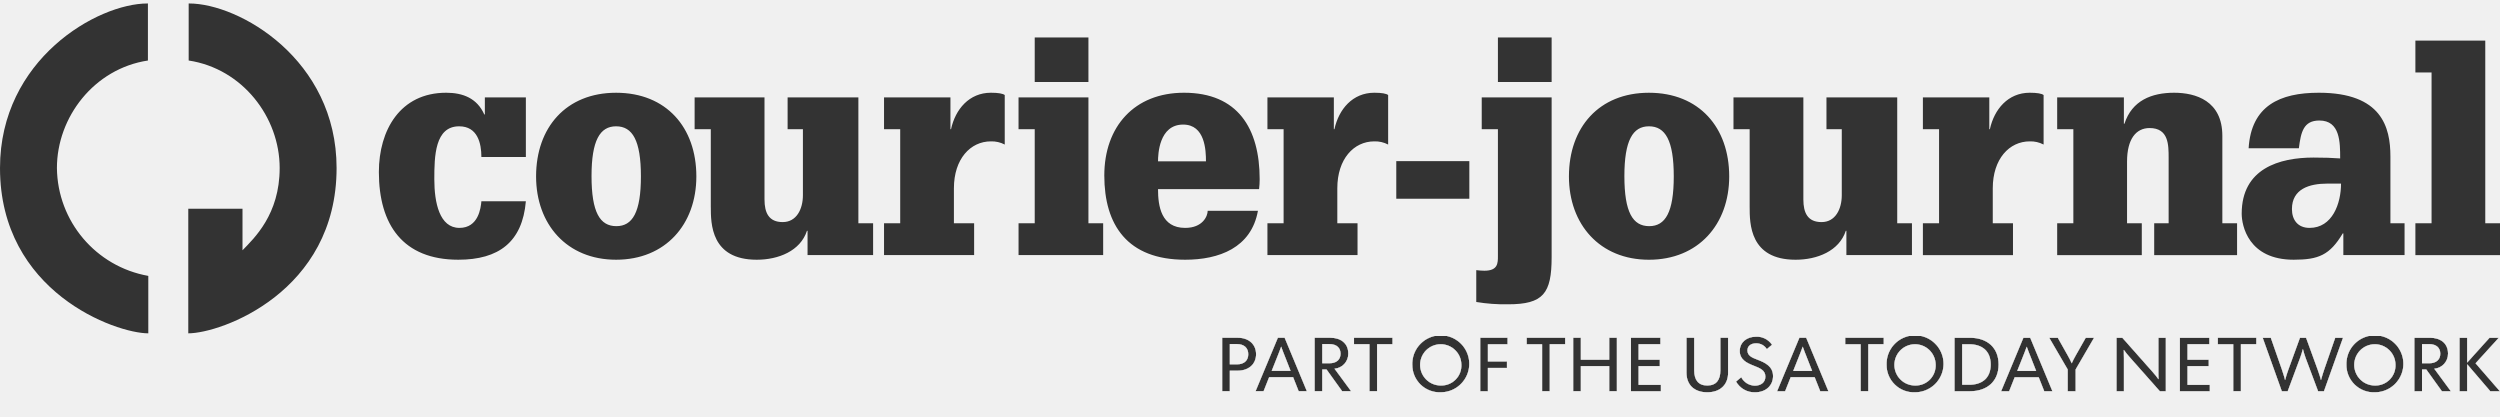
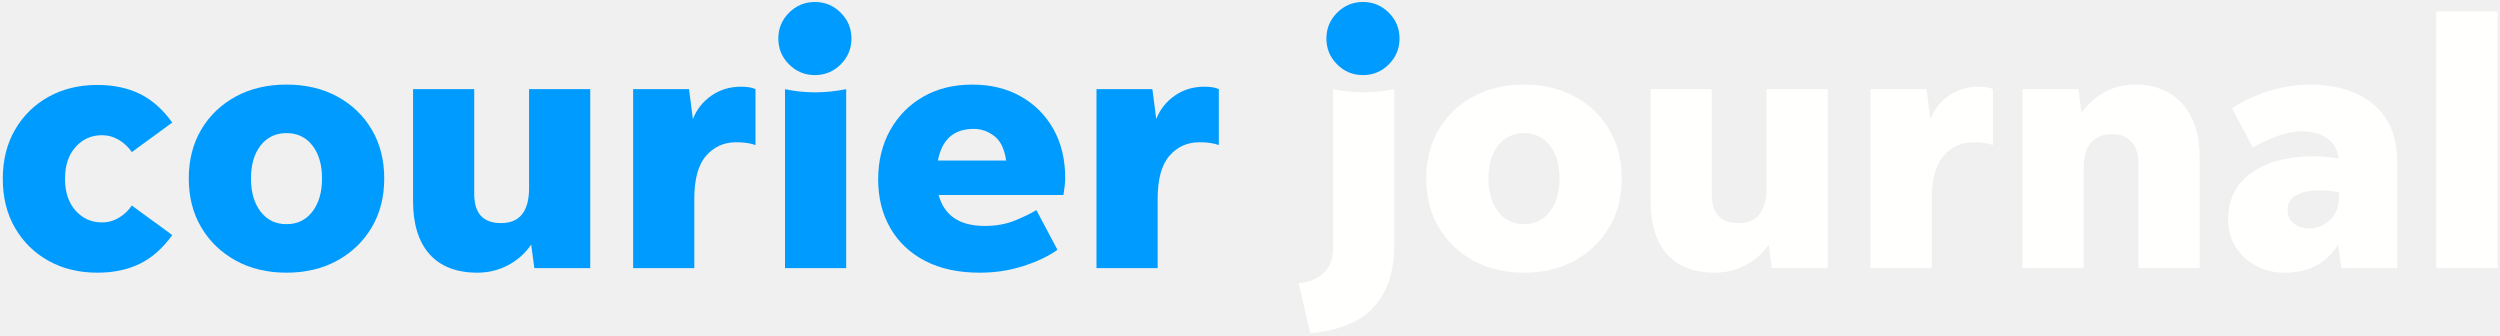
- <svg xmlns="http://www.w3.org/2000/svg" width="720" height="120" viewBox="0 0 720 120">
-   <defs>
-     <style>
-       .cls-1 {
-         fill: #fff;
-         filter: url(#filter);
-       }
- 
-       .cls-1, .cls-2 {
-         fill-rule: evenodd;
-       }
- 
-       .cls-2 {
-         fill: #333;
-       }
-     </style>
-     <filter id="filter" x="352" y="96.969" width="367.969" height="16" filterUnits="userSpaceOnUse">
-       <feFlood result="flood" flood-color="#333" />
-       <feComposite result="composite" operator="in" in2="SourceGraphic" />
-       <feBlend result="blend" in2="SourceGraphic" />
-     </filter>
-   </defs>
-   <path id="USAT_Network" data-name="USAT Network" class="cls-1" d="M351.989,97.273h4.489c3.156,0,5.267,1.865,5.267,4.741s-2.155,4.735-5.267,4.735h-2.29v5.925h-2.2v-15.4Zm4.267,7.659c2.112,0,3.244-1.163,3.244-2.918,0-1.736-1.132-2.919-3.244-2.919h-2.068v5.837h2.068Zm11.768-7.659h1.955l6.4,15.4h-2.358l-1.6-4.035h-6.911l-1.6,4.035H361.6S367.244,99.162,368.024,97.273Zm3.665,9.544-1.488-3.794c-0.222-.572-1.179-2.942-1.2-3.139h-0.043c-0.022.2-.955,2.5-1.2,3.139l-1.51,3.794h5.443Zm6.924-9.544h4.51c2.91,0,5.178,1.5,5.178,4.563a4.293,4.293,0,0,1-3.955,4.346l4.778,6.492h-2.579l-4.51-6.276h-1.223v6.276h-2.2v-15.4Zm4.267,7.351c2.043,0,3.2-1.077,3.2-2.764s-1.157-2.765-3.2-2.765h-2.068v5.529h2.068ZM394.4,99.138h-4.445V97.273h11.089v1.865H396.6v13.536h-2.2V99.138Zm12.347,5.838a8.2,8.2,0,1,1,8.2,8A7.862,7.862,0,0,1,406.749,104.976Zm14.133,0a5.946,5.946,0,1,0-5.955,6.053A5.772,5.772,0,0,0,420.882,104.976Zm5.433-7.7h7.867v1.865h-5.668V104.1H434v1.865h-5.49v6.713h-2.2v-15.4Zm17.815,1.865h-4.444V97.273h11.088v1.865h-4.445v13.536h-2.2V99.138Zm8.953-1.865h2.2v6.318h8.178V97.273h2.2v15.4h-2.2v-7.218h-8.178v7.218h-2.2v-15.4Zm16.631,0h8.49v1.846h-6.29v4.472h6.11v1.846h-6.11v5.395h6.422v1.842h-8.622v-15.4Zm16,10.092V97.273h2.221v9.433c0,2.679,1.157,4.323,3.756,4.323,2.622,0,3.78-1.644,3.78-4.323V97.273h2.221v10.092c0,3.38-2.2,5.616-6,5.616C487.865,112.981,485.71,110.745,485.71,107.365Zm14.274,2.524,1.491-1.25a4.52,4.52,0,0,0,3.911,2.433c1.709,0,3.044-.918,3.044-2.611,0-1.817-1.534-2.433-3.446-3.178-1.956-.769-3.933-1.736-3.933-4.193,0-2.432,1.912-4.12,4.712-4.12a5.248,5.248,0,0,1,4.579,2.322l-1.491,1.25a3.553,3.553,0,0,0-3.088-1.668c-1.512,0-2.511.77-2.511,2.063,0,1.6,1.554,2.13,2.911,2.654,2.2,0.856,4.466,1.889,4.466,4.716,0,2.679-2,4.674-5.2,4.674A6.064,6.064,0,0,1,499.984,109.889Zm18.241-12.616h1.956l6.4,15.4h-2.357l-1.6-4.035h-6.912l-1.6,4.035H511.8S517.446,99.162,518.225,97.273Zm3.665,9.544-1.487-3.794c-0.222-.572-1.179-2.942-1.2-3.139h-0.044c-0.022.2-.955,2.5-1.2,3.139l-1.51,3.794h5.443Zm13.978-7.679h-4.445V97.273h11.088v1.865h-4.444v13.536h-2.2V99.138Zm7.469,5.838a8.2,8.2,0,1,1,8.2,8A7.861,7.861,0,0,1,543.337,104.976Zm14.132,0a5.945,5.945,0,1,0-5.954,6.053A5.772,5.772,0,0,0,557.469,104.976Zm5.434-7.7h4.423c4.977,0,8.265,2.808,8.265,7.7,0,4.87-3.312,7.7-8.265,7.7H562.9v-15.4Zm2.2,13.534h2.046c3.643,0,6.176-1.9,6.176-5.831s-2.533-5.838-6.176-5.838H565.1v11.669Zm17.637-13.534H584.7l6.4,15.4h-2.357l-1.6-4.035h-6.912l-1.6,4.035h-2.311S581.96,99.162,582.739,97.273Zm3.666,9.544-1.489-3.794c-0.221-.572-1.178-2.942-1.2-3.139h-0.044c-0.022.2-.955,2.5-1.2,3.139l-1.51,3.794h5.444Zm9.084-.419-5.312-9.125h2.467l2.889,5.135a22.887,22.887,0,0,1,1.11,2.192h0.022a23.153,23.153,0,0,1,1.113-2.192l2.91-5.135h2.4l-5.309,9.125v6.276h-2.289V106.4Zm14.062-9.125h1.687l8.846,9.982c0.265,0.288,1.422,1.711,1.534,1.932l0.044-.023c-0.044-.217-0.044-2-0.044-2.39v-9.5h2.134v15.4h-1.713l-8.845-9.983c-0.265-.283-1.422-1.711-1.532-1.928l-0.021.02c0.021,0.221.043,2,.043,2.394v9.5h-2.133v-15.4Zm18.253,0h8.487v1.846H630v4.472h6.113v1.846H630v5.395h6.422v1.842H627.8v-15.4Zm15.37,1.865h-4.445V97.273h11.089v1.865h-4.445v13.536h-2.2V99.138Zm8.477-1.865h2.334l3.2,9.15c0.112,0.351.867,2.63,0.889,2.981h0.046a30.445,30.445,0,0,1,.933-2.981l3.334-9.15h1.756l3.332,9.15c0.133,0.351.91,2.63,0.935,2.981h0.044c0.044-.351.8-2.63,0.91-2.981l3.179-9.15h2.243l-5.49,15.4h-1.688l-3.6-9.607a25.578,25.578,0,0,1-.758-2.5h-0.044a25.693,25.693,0,0,1-.776,2.5l-3.578,9.607h-1.69Zm24.119,7.7a8.2,8.2,0,1,1,8.2,8A7.861,7.861,0,0,1,675.77,104.976Zm14.132,0a5.946,5.946,0,1,0-5.955,6.053A5.772,5.772,0,0,0,689.9,104.976Zm5.433-7.7h4.511c2.913,0,5.177,1.5,5.177,4.563a4.293,4.293,0,0,1-3.955,4.346l4.779,6.492h-2.579l-4.511-6.276h-1.222v6.276h-2.2v-15.4Zm4.267,7.351c2.044,0,3.2-1.077,3.2-2.764s-1.156-2.765-3.2-2.765h-2.067v5.529H699.6Zm8.736-7.351h2.2v7.154l6.444-7.154h2.666l-6.687,7.351,7,8.05h-2.754l-6.668-7.785v7.785h-2.2v-15.4Z" />
-   <path id="Courier-Journal_logo" data-name="Courier-Journal logo" class="cls-2" d="M700.29,64.3h-4.658v9.169H720V64.3h-4.241V11.7H695.632v9.169h4.658V64.3ZM674.217,52.88c0,5.75-2.5,12.753-9.066,12.753-3.409,0-5.073-2.335-5.073-5.418,0-5.835,5.073-7.335,10.147-7.335h3.992Zm0.666,20.588h17.631V64.3h-4.075V45.045c0-8.418-2.5-18.337-20.626-18.337-11.228,0-19.461,3.75-20.21,16h14.471c0.582-4.668,1.33-8,5.905-8,5.988,0,5.988,6.251,5.988,10.919-2.411-.166-4.492-0.25-7.651-0.25-9.9,0-20.709,3.166-20.709,16.17,0,3.417,1.913,13.253,14.97,13.253,7.153,0,10.4-1.334,14.138-7.586h0.168v6.252ZM624.566,64.3h-4.158v9.169h23.869V64.3h-4.241V39.127c0-10.085-7.653-12.418-13.89-12.418-6.487,0-12.142,2.25-14.3,8.918h-0.168V28.042h-19.21v9.169h4.657V64.3h-4.657v9.169h24.367V64.3H612.59V46.545c0-6.5,2.579-9.668,6.488-9.668,5.488,0,5.488,4.834,5.488,8.585V64.3Zm-66.117,0h-4.657v9.169H579.74V64.3h-5.822V54.214c0-8.419,4.741-13.5,10.646-13.5a8.048,8.048,0,0,1,3.992.916V27.375c-0.5-.417-1.83-0.667-3.992-0.667-6.239,0-10.231,4.751-11.477,10.5h-0.168V28.042H553.792v9.169h4.657V64.3ZM503.9,59.548c0,4.834,0,15.254,13.224,15.254,6.237,0,12.558-2.5,14.47-8.336h0.167v7H550.64V64.3H546.4V28.042H526.022v9.169h4.409v19c0,4-1.83,7.751-5.823,7.751s-5.239-2.667-5.239-6.5V28.042H499.242v9.169H503.9V59.548ZM474.892,36.376c4.74,0,7.151,4.084,7.151,14.421s-2.411,14.336-7.068,14.336c-4.741,0-7.153-4-7.153-14.419,0-10.253,2.412-14.337,7.07-14.337M451.853,50.8c0,13.835,8.9,24.005,23.039,24.005,14.221,0,23.12-10.17,23.12-24.005,0-14.086-8.65-24.088-23.12-24.088-14.389,0-23.039,10-23.039,24.089M431.4,23.624h15.469V10.788H431.4V23.624Zm0,50.094c0,2.084,0,4.25-3.909,4.25a20.4,20.4,0,0,1-2.328-.166v9.169a50.283,50.283,0,0,0,9.147.667c10.148,0,12.559-3.085,12.559-13.587V28.042H426.737v9.169H431.4V73.718ZM402.128,57.241h21.041V46.405H402.128V57.241ZM369.678,64.3h-4.657v9.167h25.948V64.3h-5.822V54.214c0-8.419,4.741-13.5,10.646-13.5a8.048,8.048,0,0,1,3.992.916V27.375c-0.5-.417-1.83-0.667-3.992-0.667-6.239,0-10.231,4.751-11.477,10.5h-0.168V28.042H365.021V37.21h4.657V64.3Zm-21.866-3.585c0,1.5-1.413,4.919-6.486,4.919-6.9,0-7.818-6.252-7.818-11.17h29.108a24.247,24.247,0,0,0,.168-2.834c0-14.67-6.322-24.922-21.791-24.922-14.3,0-22.954,9.751-22.954,23.838,0,14.253,6.653,24.255,23.287,24.255,9.73,0,19.045-3.417,20.958-14.086H347.812Zm-14.3-14.252c0-1.917.249-10.586,7.236-10.586,6.32,0,6.57,7.418,6.57,10.586H333.508ZM298,23.624h15.469V10.788H298V23.624ZM298,64.3h-4.657v9.167h24.369V64.3h-4.243V28.042H293.338V37.21H298V64.3Zm-38.737,0H254.6v9.167h25.949V64.3h-5.822V54.214c0-8.419,4.74-13.5,10.645-13.5a8.05,8.05,0,0,1,3.993.916V27.375c-0.5-.417-1.831-0.667-3.993-0.667-6.238,0-10.229,4.751-11.476,10.5h-0.168V28.042H254.6V37.21h4.658V64.3Zm-54.55-4.751c0,4.834,0,15.252,13.224,15.252,6.237,0,12.559-2.5,14.471-8.334h0.167v7h18.879V64.3h-4.241V28.042H226.831V37.21h4.408v19c0,4-1.83,7.751-5.822,7.751s-5.24-2.667-5.24-6.5V28.042H200.051V37.21h4.657V59.549ZM177.43,36.377c4.741,0,7.152,4.084,7.152,14.42s-2.411,14.336-7.069,14.336c-4.74,0-7.153-4-7.153-14.421,0-10.252,2.413-14.336,7.07-14.336M154.392,50.8c0,13.835,8.9,24,23.038,24,14.222,0,23.12-10.168,23.12-24,0-14.086-8.649-24.088-23.12-24.088-14.389,0-23.038,10-23.038,24.089M139.638,32.959h-0.166c-2.079-4.668-6.154-6.251-10.979-6.251-13.222,0-19.378,10.752-19.378,22.838,0,15.252,6.987,25.254,22.872,25.254,11.643,0,18.463-5.084,19.462-16.837H138.641c-0.168,1.917-.833,7.669-6.322,7.669-5.739,0-7.236-7.252-7.236-14,0-6.668.166-15.254,7.153-15.254,5.323,0,6.405,4.917,6.405,8.835h12.808V28.042H139.638v4.917ZM54.337,1V17.429c15.5,2.347,26.207,16.319,26.207,30.959,0,13.412-7.36,20.23-10.705,23.695V60.124H54.226V96c9.367,0,42.711-11.847,42.711-47.612C96.937,17.095,68.891,1,54.448,1M42.6,1V17.429C27.1,19.776,16.393,33.748,16.393,48.388a31.9,31.9,0,0,0,26.318,31.07V96C33.344,96,0,84.153,0,48.388,0,17.095,28.047,1,42.489,1" />
+ <svg xmlns="http://www.w3.org/2000/svg" width="320px" height="43px" viewBox="0 0 320 43" version="1.1">
+   <defs />
+   <g id="Page-1" stroke="none" stroke-width="1" fill="none" fill-rule="evenodd">
+     <g id="KY_Louisville_Logo_Prm-nEds_KOR_CMYK" transform="translate(0, -69)">
+       <path d="M12.462,103.903 C10.122,103.903 8.044,103.401 6.23,102.395 C4.414,101.391 2.982,99.988 1.932,98.188 C0.881,96.388 0.357,94.288 0.357,91.888 C0.357,89.489 0.881,87.388 1.932,85.588 C2.982,83.788 4.414,82.386 6.23,81.381 C8.044,80.376 10.122,79.873 12.462,79.873 C14.532,79.873 16.347,80.256 17.907,81.021 C19.466,81.785 20.847,83.008 22.047,84.688 L16.872,88.468 C16.451,87.838 15.904,87.321 15.23,86.915 C14.555,86.511 13.827,86.308 13.047,86.308 C11.697,86.308 10.572,86.811 9.672,87.816 C8.771,88.821 8.322,90.178 8.322,91.888 C8.322,93.598 8.771,94.956 9.672,95.961 C10.572,96.966 11.697,97.468 13.047,97.468 C13.827,97.468 14.555,97.266 15.23,96.86 C15.904,96.456 16.451,95.938 16.872,95.307 L22.047,99.089 C20.847,100.768 19.466,101.991 17.907,102.756 C16.347,103.52 14.532,103.903 12.462,103.903" id="Fill-1" fill="#009BFF" class="no-color-change" />
+       <path d="M36.672,97.693 C38.051,97.693 39.153,97.161 39.979,96.096 C40.804,95.031 41.217,93.614 41.217,91.843 C41.217,90.074 40.804,88.663 39.979,87.613 C39.153,86.563 38.051,86.038 36.672,86.038 C35.291,86.038 34.189,86.563 33.364,87.613 C32.539,88.663 32.127,90.074 32.127,91.843 C32.127,93.614 32.539,95.031 33.364,96.096 C34.189,97.161 35.291,97.693 36.672,97.693 Z M36.672,103.903 C34.211,103.903 32.044,103.386 30.169,102.35 C28.294,101.315 26.823,99.898 25.759,98.098 C24.694,96.298 24.162,94.214 24.162,91.843 C24.162,89.474 24.694,87.388 25.759,85.588 C26.823,83.788 28.294,82.378 30.169,81.358 C32.044,80.339 34.211,79.828 36.672,79.828 C39.131,79.828 41.299,80.339 43.174,81.358 C45.049,82.378 46.519,83.788 47.584,85.588 C48.648,87.388 49.182,89.474 49.182,91.843 C49.182,94.214 48.648,96.298 47.584,98.098 C46.519,99.898 45.049,101.315 43.174,102.35 C41.299,103.386 39.131,103.903 36.672,103.903 L36.672,103.903 Z" id="Fill-2" fill="#009BFF" class="no-color-change" />
+       <path d="M68.397,103.318 L67.991,100.304 C67.241,101.413 66.259,102.291 65.044,102.936 C63.829,103.581 62.516,103.903 61.106,103.903 C58.436,103.903 56.396,103.116 54.986,101.54 C53.576,99.966 52.871,97.693 52.871,94.723 L52.871,80.413 L60.701,80.413 L60.701,93.823 C60.701,96.313 61.841,97.557 64.121,97.557 C66.521,97.557 67.721,96.058 67.721,93.057 L67.721,80.413 L75.551,80.413 L75.551,103.318 L68.397,103.318" id="Fill-3" fill="#009BFF" class="no-color-change" />
+       <path d="M88.871,94.454 L88.871,103.318 L81.041,103.318 L81.041,80.413 L88.196,80.413 L88.691,84.238 C89.17,83.008 89.958,82.011 91.054,81.245 C92.149,80.481 93.416,80.098 94.856,80.098 C95.666,80.098 96.28,80.203 96.701,80.413 L96.701,87.568 C96.37,87.449 96.003,87.359 95.599,87.298 C95.193,87.239 94.735,87.208 94.226,87.208 C92.666,87.208 91.383,87.786 90.378,88.941 C89.373,90.096 88.871,91.932 88.871,94.454" id="Fill-4" fill="#009BFF" class="no-color-change" />
+       <path d="M100.481,103.318 L100.481,80.413 C101.74,80.683 103.015,80.818 104.306,80.818 C105.625,80.818 106.961,80.683 108.311,80.413 L108.311,103.318 L100.481,103.318 Z M104.306,78.613 C103.015,78.613 101.913,78.156 100.998,77.241 C100.082,76.326 99.625,75.223 99.625,73.933 C99.625,72.644 100.082,71.541 100.998,70.626 C101.913,69.711 103.015,69.253 104.306,69.253 C105.595,69.253 106.697,69.711 107.613,70.626 C108.527,71.541 108.985,72.644 108.985,73.933 C108.985,75.223 108.527,76.326 107.613,77.241 C106.697,78.156 105.595,78.613 104.306,78.613 L104.306,78.613 Z" id="Fill-5" fill="#009BFF" class="no-color-change" />
+       <path d="M124.645,85.498 C122.095,85.498 120.565,86.848 120.055,89.548 L128.785,89.548 C128.575,88.078 128.072,87.036 127.277,86.421 C126.482,85.806 125.605,85.498 124.645,85.498 Z M135.355,100.977 C134.214,101.788 132.768,102.479 131.013,103.048 C129.257,103.618 127.39,103.903 125.41,103.903 C122.68,103.903 120.348,103.401 118.412,102.395 C116.478,101.391 114.992,99.988 113.958,98.188 C112.922,96.388 112.405,94.318 112.405,91.977 C112.405,89.609 112.915,87.508 113.935,85.678 C114.954,83.849 116.365,82.415 118.165,81.381 C119.965,80.346 122.065,79.828 124.465,79.828 C126.805,79.828 128.867,80.331 130.652,81.336 C132.437,82.341 133.832,83.736 134.837,85.521 C135.842,87.306 136.345,89.399 136.345,91.798 C136.345,92.129 136.322,92.473 136.277,92.833 C136.232,93.193 136.18,93.569 136.12,93.958 L120.145,93.958 C120.865,96.598 122.829,97.919 126.04,97.919 C127.48,97.919 128.755,97.693 129.865,97.243 C130.975,96.794 131.905,96.343 132.655,95.893 L135.355,100.977 L135.355,100.977 Z" id="Fill-6" fill="#009BFF" class="no-color-change" />
+       <path d="M148.18,94.454 L148.18,103.318 L140.35,103.318 L140.35,80.413 L147.505,80.413 L148,84.238 C148.48,83.008 149.267,82.011 150.362,81.245 C151.457,80.481 152.725,80.098 154.165,80.098 C154.975,80.098 155.59,80.203 156.01,80.413 L156.01,87.568 C155.68,87.449 155.313,87.359 154.907,87.298 C154.503,87.239 154.045,87.208 153.535,87.208 C151.975,87.208 150.692,87.786 149.688,88.941 C148.682,90.096 148.18,91.932 148.18,94.454" id="Fill-7" fill="#009BFF" class="no-color-change" />
+       <path d="M167.709,111.643 L166.224,105.253 C167.544,105.134 168.608,104.698 169.419,103.948 C170.23,103.198 170.634,102.148 170.634,100.798 L170.634,80.413 C171.894,80.683 173.169,80.818 174.459,80.818 C175.778,80.818 177.114,80.683 178.464,80.413 L178.464,100.393 C178.464,103.723 177.602,106.348 175.876,108.268 C174.151,110.188 171.429,111.313 167.709,111.643" id="Fill-8" fill="#FFFFFE" />
+       <path d="M195.069,97.693 C196.448,97.693 197.551,97.161 198.376,96.096 C199.201,95.031 199.614,93.614 199.614,91.843 C199.614,90.074 199.201,88.663 198.376,87.613 C197.551,86.563 196.448,86.038 195.069,86.038 C193.689,86.038 192.586,86.563 191.761,87.613 C190.937,88.663 190.524,90.074 190.524,91.843 C190.524,93.614 190.937,95.031 191.761,96.096 C192.586,97.161 193.689,97.693 195.069,97.693 Z M195.069,103.903 C192.608,103.903 190.44,103.386 188.566,102.35 C186.691,101.315 185.221,99.898 184.156,98.098 C183.091,96.298 182.56,94.214 182.56,91.843 C182.56,89.474 183.091,87.388 184.156,85.588 C185.221,83.788 186.691,82.378 188.566,81.358 C190.44,80.339 192.608,79.828 195.069,79.828 C197.528,79.828 199.696,80.339 201.571,81.358 C203.446,82.378 204.916,83.788 205.982,85.588 C207.046,87.388 207.579,89.474 207.579,91.843 C207.579,94.214 207.046,96.298 205.982,98.098 C204.916,99.898 203.446,101.315 201.571,102.35 C199.696,103.386 197.528,103.903 195.069,103.903 L195.069,103.903 Z" id="Fill-9" fill="#FFFFFE" />
+       <path d="M226.794,103.318 L226.389,100.304 C225.638,101.413 224.656,102.291 223.44,102.936 C222.226,103.581 220.913,103.903 219.503,103.903 C216.833,103.903 214.794,103.116 213.384,101.54 C211.974,99.966 211.269,97.693 211.269,94.723 L211.269,80.413 L219.099,80.413 L219.099,93.823 C219.099,96.313 220.238,97.557 222.519,97.557 C224.919,97.557 226.118,96.058 226.118,93.057 L226.118,80.413 L233.948,80.413 L233.948,103.318 L226.794,103.318" id="Fill-10" fill="#FFFFFE" />
+       <path d="M247.269,94.454 L247.269,103.318 L239.439,103.318 L239.439,80.413 L246.593,80.413 L247.089,84.238 C247.567,83.008 248.356,82.011 249.45,81.245 C250.546,80.481 251.814,80.098 253.253,80.098 C254.064,80.098 254.678,80.203 255.099,80.413 L255.099,87.568 C254.768,87.449 254.401,87.359 253.995,87.298 C253.591,87.239 253.133,87.208 252.623,87.208 C251.064,87.208 249.78,87.786 248.776,88.941 C247.771,90.096 247.269,91.932 247.269,94.454" id="Fill-11" fill="#FFFFFE" />
+       <path d="M266.708,90.673 L266.708,103.318 L258.878,103.318 L258.878,80.413 L266.032,80.413 L266.438,83.428 C267.187,82.348 268.163,81.478 269.362,80.818 C270.562,80.159 271.883,79.828 273.323,79.828 C275.813,79.828 277.808,80.638 279.308,82.258 C280.808,83.878 281.558,86.203 281.558,89.233 L281.558,103.318 L273.728,103.318 L273.728,90.133 C273.728,88.784 273.427,87.786 272.827,87.141 C272.228,86.496 271.388,86.173 270.308,86.173 C269.228,86.173 268.357,86.518 267.698,87.208 C267.038,87.899 266.708,89.053 266.708,90.673" id="Fill-12" fill="#FFFFFE" />
+       <path d="M292.808,95.893 C292.808,96.583 293.062,97.145 293.572,97.581 C294.082,98.016 294.742,98.233 295.552,98.233 C296.632,98.233 297.54,97.866 298.274,97.131 C299.01,96.395 299.378,95.473 299.378,94.363 L299.378,93.598 C298.567,93.448 297.712,93.374 296.813,93.374 C295.672,93.374 294.72,93.569 293.955,93.958 C293.19,94.348 292.808,94.993 292.808,95.893 Z M299.692,103.318 L299.287,100.304 C297.787,102.704 295.507,103.903 292.447,103.903 C291.097,103.903 289.874,103.61 288.78,103.026 C287.685,102.44 286.815,101.638 286.17,100.618 C285.524,99.598 285.202,98.413 285.202,97.063 C285.202,94.514 286.199,92.534 288.194,91.123 C290.19,89.713 292.822,89.008 296.093,89.008 C297.112,89.008 298.192,89.098 299.333,89.278 C299.212,88.138 298.725,87.276 297.87,86.691 C297.015,86.106 295.972,85.813 294.742,85.813 C293.662,85.813 292.575,86.016 291.48,86.421 C290.384,86.825 289.343,87.314 288.353,87.883 L285.697,82.843 C287.197,81.883 288.817,81.141 290.558,80.616 C292.297,80.091 294.037,79.828 295.777,79.828 C297.877,79.828 299.767,80.188 301.447,80.909 C303.127,81.628 304.446,82.724 305.407,84.193 C306.367,85.663 306.847,87.523 306.847,89.773 L306.847,103.318 L299.692,103.318 L299.692,103.318 Z" id="Fill-13" fill="#FFFFFE" />
+       <polygon id="Fill-14" fill="#FFFFFE" points="311.843 103.318 319.673 103.318 319.673 70.468 311.843 70.468" />
+       <path d="M174.459,78.613 C173.169,78.613 172.066,78.156 171.151,77.241 C170.236,76.326 169.779,75.223 169.779,73.933 C169.779,72.644 170.236,71.541 171.151,70.626 C172.066,69.711 173.169,69.253 174.459,69.253 C175.749,69.253 176.851,69.711 177.767,70.626 C178.681,71.541 179.139,72.644 179.139,73.933 C179.139,75.223 178.681,76.326 177.767,77.241 C176.851,78.156 175.749,78.613 174.459,78.613" id="Fill-15" fill="#009BFF" class="no-color-change" />
+     </g>
+   </g>
</svg>
